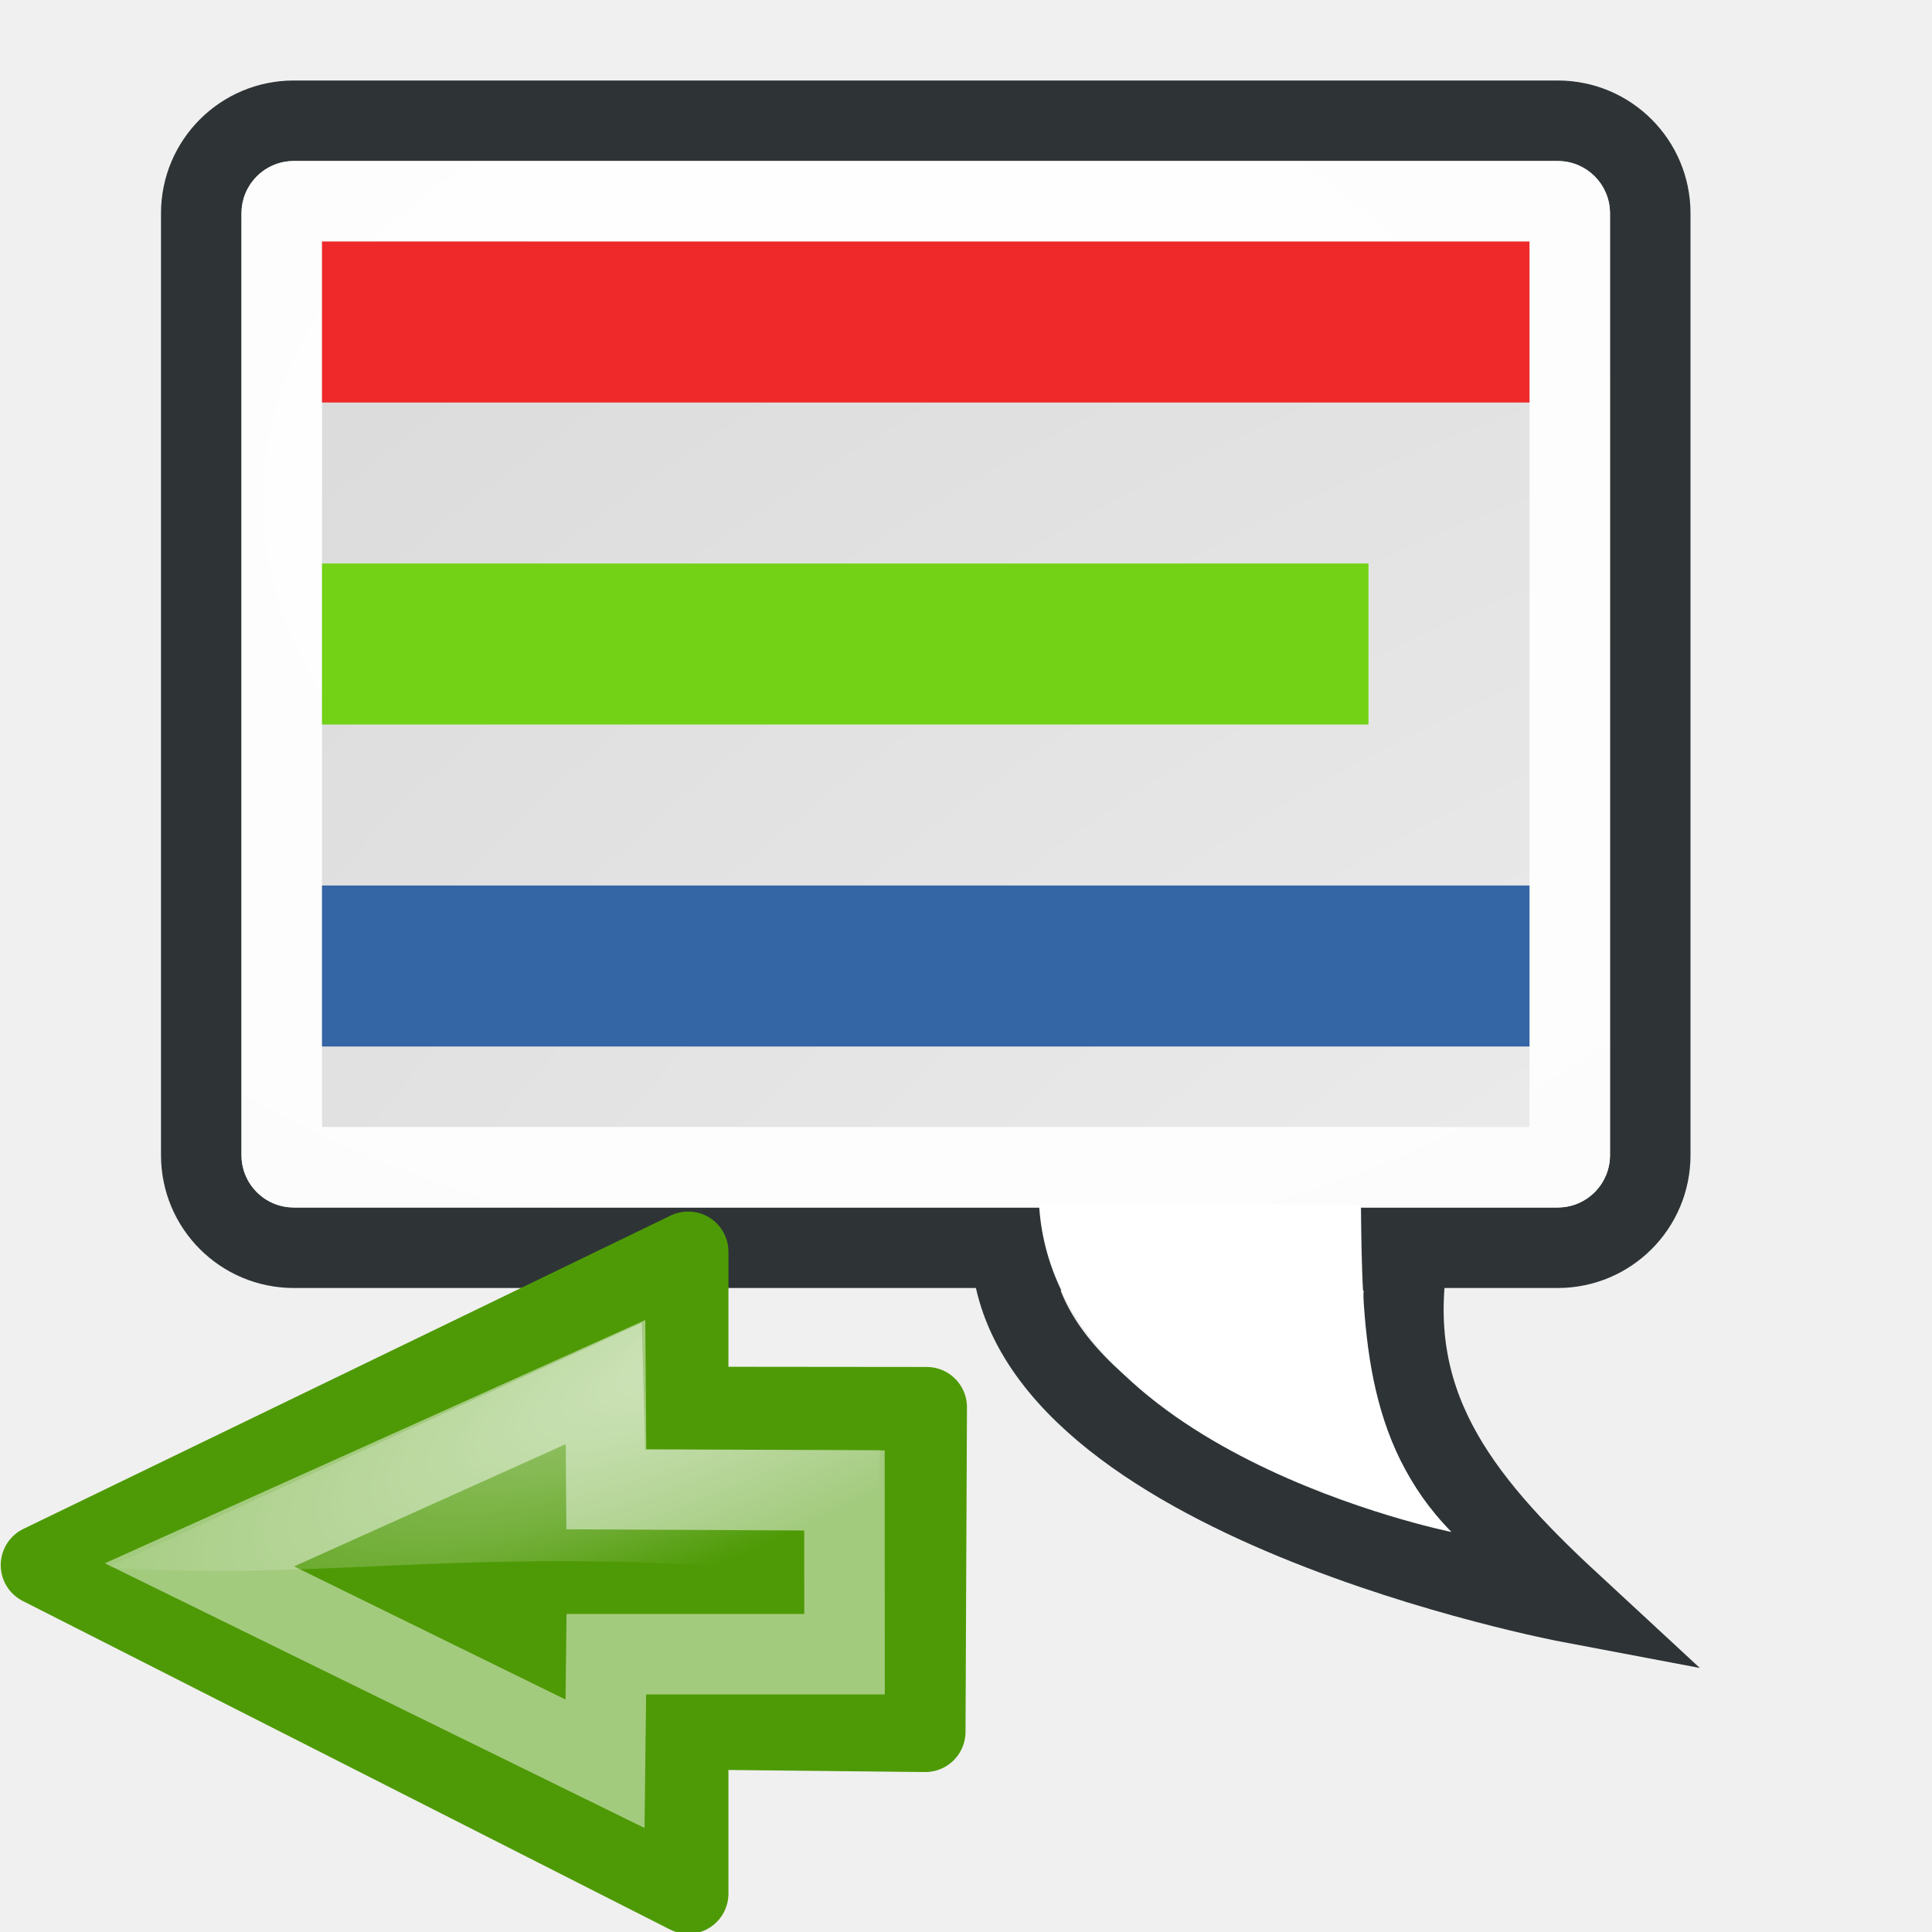
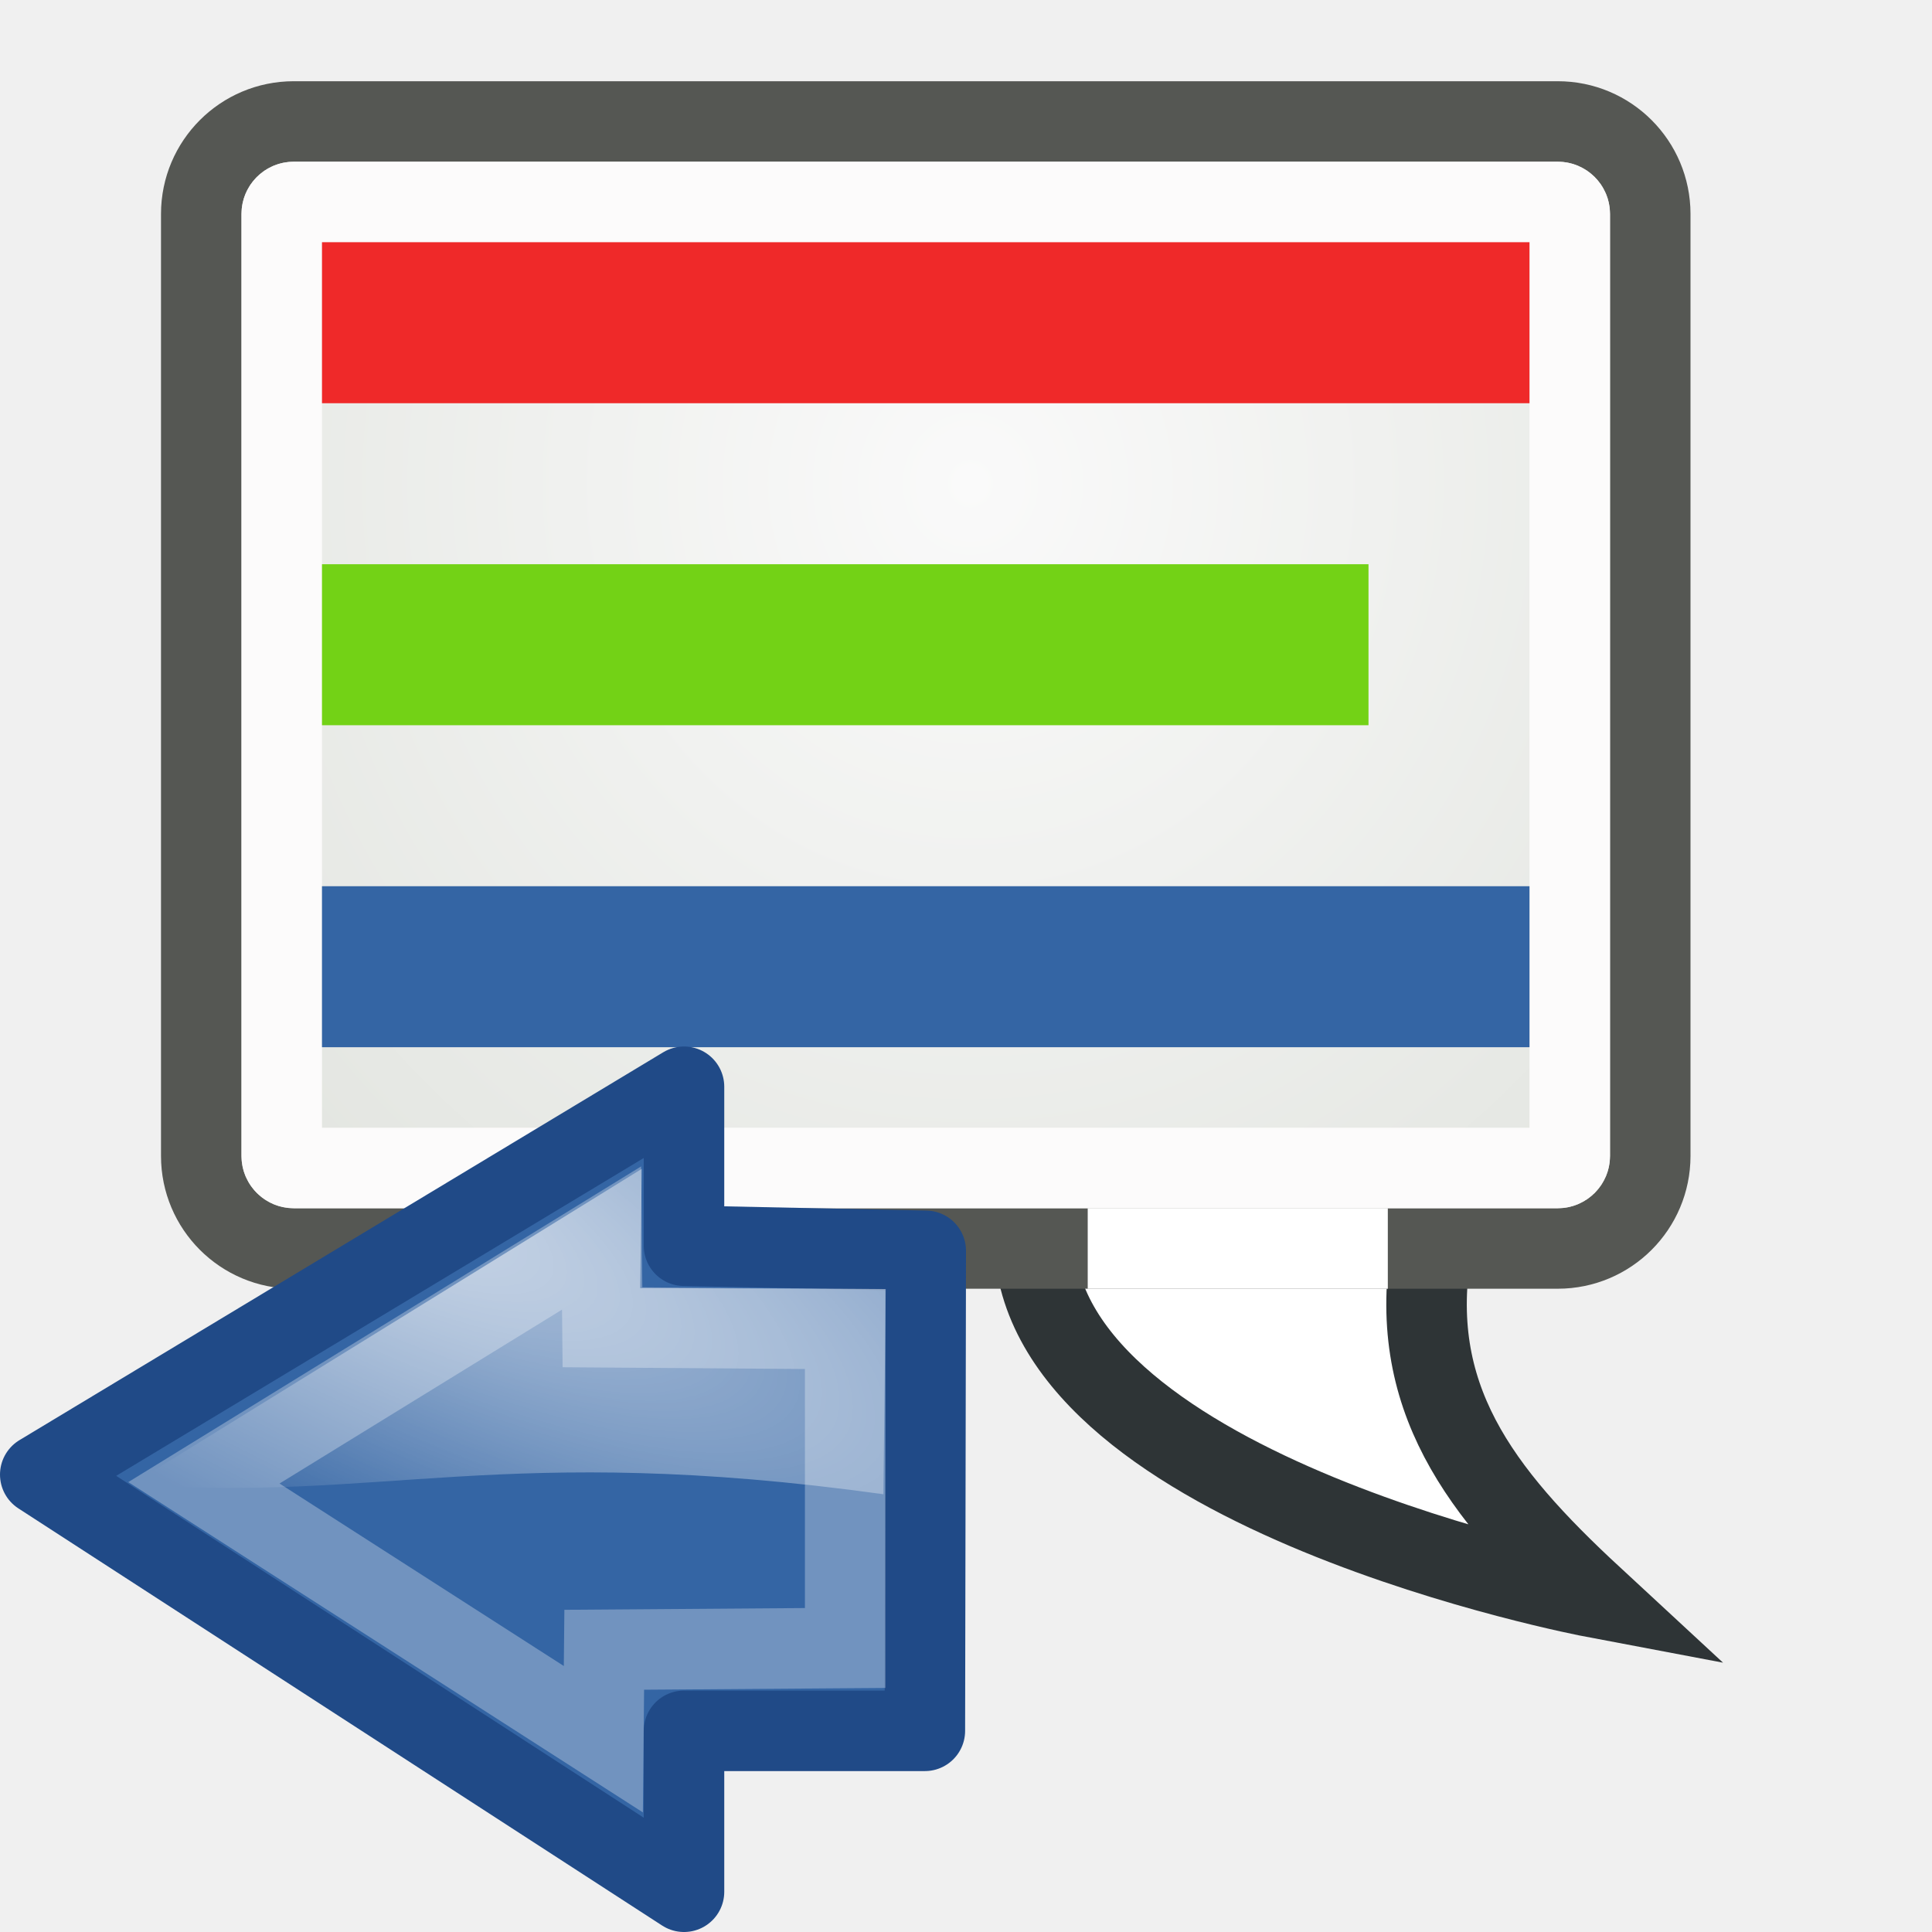
- <svg xmlns="http://www.w3.org/2000/svg" xmlns:xlink="http://www.w3.org/1999/xlink" width="24" height="24" id="svg2239" version="1.0">
-   <defs id="defs2241">
+ <svg xmlns="http://www.w3.org/2000/svg" xmlns:xlink="http://www.w3.org/1999/xlink" width="24" height="24" id="svg2193" version="1.0">
+   <defs id="defs2195">
+     <linearGradient id="linearGradient259">
+       <stop id="stop260" offset="0" style="stop-color:#fafafa;stop-opacity:1;" />
+       <stop id="stop261" offset="1" style="stop-color:#d3d7cf;stop-opacity:1" />
+     </linearGradient>
+     <radialGradient xlink:href="#linearGradient259" id="radialGradient15658" gradientUnits="userSpaceOnUse" gradientTransform="matrix(0.2259279,1.0155282e-3,-1.0662751e-3,0.2372178,7.475969,4.026975)" cx="20.31" cy="8.269" fx="20.31" fy="8.269" r="86.708" />
    <linearGradient id="linearGradient8650">
      <stop id="stop8652" offset="0" style="stop-color:#ffffff;stop-opacity:1;" />
      <stop id="stop8654" offset="1" style="stop-color:#ffffff;stop-opacity:0;" />
    </linearGradient>
-     <radialGradient xlink:href="#linearGradient8650" id="radialGradient3364" gradientUnits="userSpaceOnUse" gradientTransform="matrix(-0.5257405,0.224029,-4.1892757e-3,-0.1593943,19.09956,13.82891)" cx="18.444" cy="9.366" fx="18.444" fy="9.366" r="17.171" />
-     <linearGradient id="linearGradient15662">
-       <stop id="stop15664" offset="0" style="stop-color:#ffffff;stop-opacity:1;" />
-       <stop id="stop15666" offset="1" style="stop-color:#f8f8f8;stop-opacity:1;" />
-     </linearGradient>
-     <radialGradient xlink:href="#linearGradient15662" id="radialGradient15668" gradientUnits="userSpaceOnUse" gradientTransform="matrix(0.9453516,0,0,0.6894593,3.289586,1.20472)" cx="8.144" cy="7.268" fx="8.144" fy="7.268" r="38.159" />
-     <linearGradient id="linearGradient259">
-       <stop id="stop260" offset="0" style="stop-color:#fafafa;stop-opacity:1;" />
-       <stop id="stop261" offset="1" style="stop-color:#bbbbbb;stop-opacity:1;" />
-     </linearGradient>
-     <radialGradient xlink:href="#linearGradient259" id="radialGradient15658" gradientUnits="userSpaceOnUse" gradientTransform="matrix(0.9363946,0,0,0.7302086,6.2127637e-2,0.3425281)" cx="33.967" cy="35.737" fx="33.967" fy="35.737" r="86.708" />
-     <linearGradient id="linearGradient2896">
-       <stop style="stop-color:#000000;stop-opacity:1;" offset="0" id="stop2898" />
-       <stop style="stop-color:#000000;stop-opacity:0;" offset="1" id="stop2900" />
-     </linearGradient>
-     <linearGradient id="linearGradient2590">
-       <stop style="stop-color:#ffffff;stop-opacity:1;" offset="0" id="stop2592" />
-       <stop style="stop-color:#ffffff;stop-opacity:0;" offset="1" id="stop2594" />
-     </linearGradient>
-     <linearGradient id="linearGradient5897">
-       <stop style="stop-color:#000000;stop-opacity:0;" offset="0" id="stop5899" />
-       <stop id="stop5905" offset="0.5" style="stop-color:#000000;stop-opacity:0.567;" />
-       <stop style="stop-color:#000000;stop-opacity:0;" offset="1" id="stop5901" />
-     </linearGradient>
-     <linearGradient id="linearGradient2598">
-       <stop style="stop-color:#a9382d;stop-opacity:1;" offset="0" id="stop2600" />
-       <stop style="stop-color:#f04646;stop-opacity:1;" offset="1" id="stop2602" />
-     </linearGradient>
+     <radialGradient xlink:href="#linearGradient8650" id="radialGradient5150" gradientUnits="userSpaceOnUse" gradientTransform="matrix(0.7912741,0.3072029,-0.1838567,-0.3694442,5.21943,12.29313)" cx="-3.525" cy="-8.571" fx="-3.525" fy="-8.571" r="17.171" />
  </defs>
  <g id="layer1">
-     <rect style="color:#000000;fill:url(#radialGradient15658);fill-opacity:1;fill-rule:nonzero;stroke:#2e3436;stroke-width:1;stroke-linecap:round;stroke-linejoin:round;marker:none;marker-start:none;marker-mid:none;marker-end:none;stroke-miterlimit:4;stroke-dashoffset:0;stroke-opacity:1;visibility:visible;display:block;overflow:visible" id="rect15391" width="18" height="14" x="2.5" y="1.5" ry="1.149" rx="1.149" />
-     <rect style="color:#000000;fill:none;fill-opacity:1;fill-rule:nonzero;stroke:url(#radialGradient15668);stroke-width:1;stroke-linecap:round;stroke-linejoin:round;marker:none;marker-start:none;marker-mid:none;marker-end:none;stroke-miterlimit:4;stroke-dashoffset:0;stroke-opacity:1;visibility:visible;display:block;overflow:visible" id="rect15660" width="16" height="12" x="3.5" y="2.5" ry="0.149" rx="0.149" />
-     <rect style="color:#000000;fill:#ef2929;fill-opacity:1;fill-rule:evenodd;stroke:none;stroke-width:1;stroke-linecap:butt;stroke-linejoin:miter;marker:none;marker-start:none;marker-mid:none;marker-end:none;stroke-miterlimit:4;stroke-dasharray:none;stroke-dashoffset:0;stroke-opacity:1;visibility:visible;display:inline;overflow:visible" id="rect3827" width="15" height="2" x="4" y="3" />
-     <rect style="color:#000000;fill:#73d216;fill-opacity:1;fill-rule:evenodd;stroke:none;stroke-width:1;stroke-linecap:butt;stroke-linejoin:miter;marker:none;marker-start:none;marker-mid:none;marker-end:none;stroke-miterlimit:4;stroke-dasharray:none;stroke-dashoffset:0;stroke-opacity:1;visibility:visible;display:inline;overflow:visible" id="rect3831" width="13" height="2" x="4" y="7" />
-     <rect y="11" x="4" height="2" width="15" id="rect3833" style="color:#000000;fill:#3465a4;fill-opacity:1;fill-rule:evenodd;stroke:none;stroke-width:1;stroke-linecap:butt;stroke-linejoin:miter;marker:none;marker-start:none;marker-mid:none;marker-end:none;stroke-miterlimit:4;stroke-dasharray:none;stroke-dashoffset:0;stroke-opacity:1;visibility:visible;display:inline;overflow:visible" />
-     <path style="fill:none;fill-opacity:0.75;fill-rule:evenodd;stroke:#2e3436;stroke-width:1;stroke-linecap:butt;stroke-linejoin:miter;stroke-miterlimit:4;stroke-dasharray:none;stroke-opacity:1" d="M 12.562,15.531 C 12.719,18.625 19.5,19.906 19.5,19.906 C 18.092,18.603 17.172,17.412 17.5,15.531 L 12.562,15.531 z " id="path14374" />
-     <path id="path15345" d="M 12.906,14.938 C 13.062,18.031 18.031,19.031 18.031,19.031 C 16.936,17.916 16.922,16.474 16.906,14.969 L 12.906,14.938 z " style="fill:#ffffff;fill-opacity:1;fill-rule:evenodd;stroke:#2e3436;stroke-width:0;stroke-linecap:butt;stroke-linejoin:miter;stroke-miterlimit:4;stroke-dasharray:none;stroke-opacity:1" />
+     <path style="fill:#ffffff;fill-opacity:1;fill-rule:evenodd;stroke:#2e3436;stroke-width:1;stroke-linecap:butt;stroke-linejoin:miter;stroke-miterlimit:4;stroke-dasharray:none;stroke-opacity:1" d="M 12.85,15.465 C 13.006,18.558 19.788,19.84 19.788,19.84 C 18.379,18.536 17.459,17.345 17.788,15.465 L 12.85,15.465 z " id="path14374" />
+     <rect style="color:#000000;fill:url(#radialGradient15658);fill-opacity:1;fill-rule:nonzero;stroke:#555753;stroke-width:1;stroke-linecap:round;stroke-linejoin:round;marker:none;marker-start:none;marker-mid:none;marker-end:none;stroke-miterlimit:4;stroke-dashoffset:0;stroke-opacity:1;visibility:visible;display:block;overflow:visible" id="rect15391" width="18" height="14" x="2.5" y="1.509" ry="1.149" rx="1.149" />
+     <rect style="color:#000000;fill:none;fill-opacity:1;fill-rule:nonzero;stroke:#fcfbfb;stroke-width:1;stroke-linecap:round;stroke-linejoin:round;marker:none;marker-start:none;marker-mid:none;marker-end:none;stroke-miterlimit:4;stroke-dashoffset:0;stroke-opacity:1;visibility:visible;display:block;overflow:visible" id="rect15660" width="16" height="12" x="3.5" y="2.509" ry="0.149" rx="0.149" />
+     <rect style="color:#000000;fill:#ef2929;fill-opacity:1;fill-rule:evenodd;stroke:none;stroke-width:1;stroke-linecap:butt;stroke-linejoin:miter;marker:none;marker-start:none;marker-mid:none;marker-end:none;stroke-miterlimit:4;stroke-dasharray:none;stroke-dashoffset:0;stroke-opacity:1;visibility:visible;display:inline;overflow:visible" id="rect3827" width="15" height="2" x="4" y="3.009" />
+     <rect style="color:#000000;fill:#73d216;fill-opacity:1;fill-rule:evenodd;stroke:none;stroke-width:1;stroke-linecap:butt;stroke-linejoin:miter;marker:none;marker-start:none;marker-mid:none;marker-end:none;stroke-miterlimit:4;stroke-dasharray:none;stroke-dashoffset:0;stroke-opacity:1;visibility:visible;display:inline;overflow:visible" id="rect3831" width="13" height="2" x="4" y="7.009" />
+     <rect y="11.009" x="4" height="2" width="15" id="rect3833" style="color:#000000;fill:#3465a4;fill-opacity:1;fill-rule:evenodd;stroke:none;stroke-width:1;stroke-linecap:butt;stroke-linejoin:miter;marker:none;marker-start:none;marker-mid:none;marker-end:none;stroke-miterlimit:4;stroke-dasharray:none;stroke-dashoffset:0;stroke-opacity:1;visibility:visible;display:inline;overflow:visible" />
+     <path style="fill:none;fill-opacity:0.75;fill-rule:evenodd;stroke:#ffffff;stroke-width:1;stroke-linecap:square;stroke-linejoin:miter;stroke-miterlimit:4;stroke-dasharray:none;stroke-opacity:1" d="M 16.74,15.509 L 14.012,15.509" id="path3206" />
  </g>
-   <g id="layer3">
-     <path style="opacity:1;color:#000000;fill:#4e9a06;fill-opacity:1;fill-rule:evenodd;stroke:#4e9a06;stroke-width:1;stroke-linecap:round;stroke-linejoin:round;marker:none;marker-start:none;marker-mid:none;marker-end:none;stroke-miterlimit:10;stroke-dasharray:none;stroke-dashoffset:0;stroke-opacity:1;visibility:visible;display:inline;overflow:visible" d="M 8.549,15.55 L 8.549,17.478 L 11.512,17.481 L 11.494,21.513 L 8.549,21.482 L 8.549,23.523 L 0.509,19.442 L 8.549,15.55 z " id="path18242" />
-     <path style="opacity:0.481;color:#000000;fill:none;fill-opacity:1;fill-rule:evenodd;stroke:#ffffff;stroke-width:1;stroke-linecap:butt;stroke-linejoin:miter;marker:none;marker-start:none;marker-mid:none;marker-end:none;stroke-miterlimit:10;stroke-dasharray:none;stroke-dashoffset:0;stroke-opacity:1;visibility:visible;display:inline;overflow:visible" d="M 10.49,18.515 L 10.491,20.549 L 7.532,20.549 L 7.516,21.91 L 2.478,19.439 L 7.522,17.169 L 7.532,18.5 L 10.49,18.515 z " id="path8658" />
-     <path id="path8645" d="M 7.973,16.431 L 8.014,18.01 L 10.933,18.009 L 10.859,19.622 C 6.13,19.099 4.409,19.664 1.336,19.472 L 7.973,16.431 z " style="opacity:0.508;color:#000000;fill:url(#radialGradient3364);fill-opacity:1;fill-rule:evenodd;stroke:none;stroke-width:1;stroke-linecap:round;stroke-linejoin:round;marker:none;marker-start:none;marker-mid:none;marker-end:none;stroke-miterlimit:10;stroke-dasharray:none;stroke-dashoffset:0;stroke-opacity:1;visibility:visible;display:inline;overflow:visible" />
+   <g id="layer2">
+     <path style="opacity:1;color:#000000;fill:#3465a4;fill-opacity:1;fill-rule:evenodd;stroke:#204a87;stroke-width:1;stroke-linecap:round;stroke-linejoin:round;marker:none;marker-start:none;marker-mid:none;marker-end:none;stroke-miterlimit:10;stroke-dasharray:none;stroke-dashoffset:0;stroke-opacity:1;visibility:visible;display:inline;overflow:visible" d="M 8.497,13.5 L 8.497,15.475 L 11.5,15.538 L 11.489,21.501 L 8.497,21.501 L 8.497,23.5 L 0.5,18.318 L 8.497,13.5 z " id="path18242" />
+     <path style="opacity:0.3;color:#000000;fill:none;fill-opacity:1;fill-rule:evenodd;stroke:#ffffff;stroke-width:1;stroke-linecap:butt;stroke-linejoin:miter;marker:none;marker-start:none;marker-mid:none;marker-end:none;stroke-miterlimit:10;stroke-dasharray:none;stroke-dashoffset:0;stroke-opacity:1;visibility:visible;display:inline;overflow:visible" d="M 10.499,16.51 L 10.499,20.472 L 7.506,20.494 L 7.495,21.605 L 2.533,18.42 L 7.473,15.379 L 7.484,16.488 L 10.499,16.51 z " id="path8658" />
+     <path id="path8645" d="M 7.972,14.52 L 7.953,16.001 L 11.003,16.013 L 10.974,18.562 C 6.252,17.907 4.709,18.675 1.64,18.435 L 7.972,14.52 z " style="opacity:0.66;color:#000000;fill:url(#radialGradient5150);fill-opacity:1;fill-rule:evenodd;stroke:none;stroke-width:1;stroke-linecap:round;stroke-linejoin:round;marker:none;marker-start:none;marker-mid:none;marker-end:none;stroke-miterlimit:10;stroke-dasharray:none;stroke-dashoffset:0;stroke-opacity:1;visibility:visible;display:inline;overflow:visible" />
  </g>
</svg>
